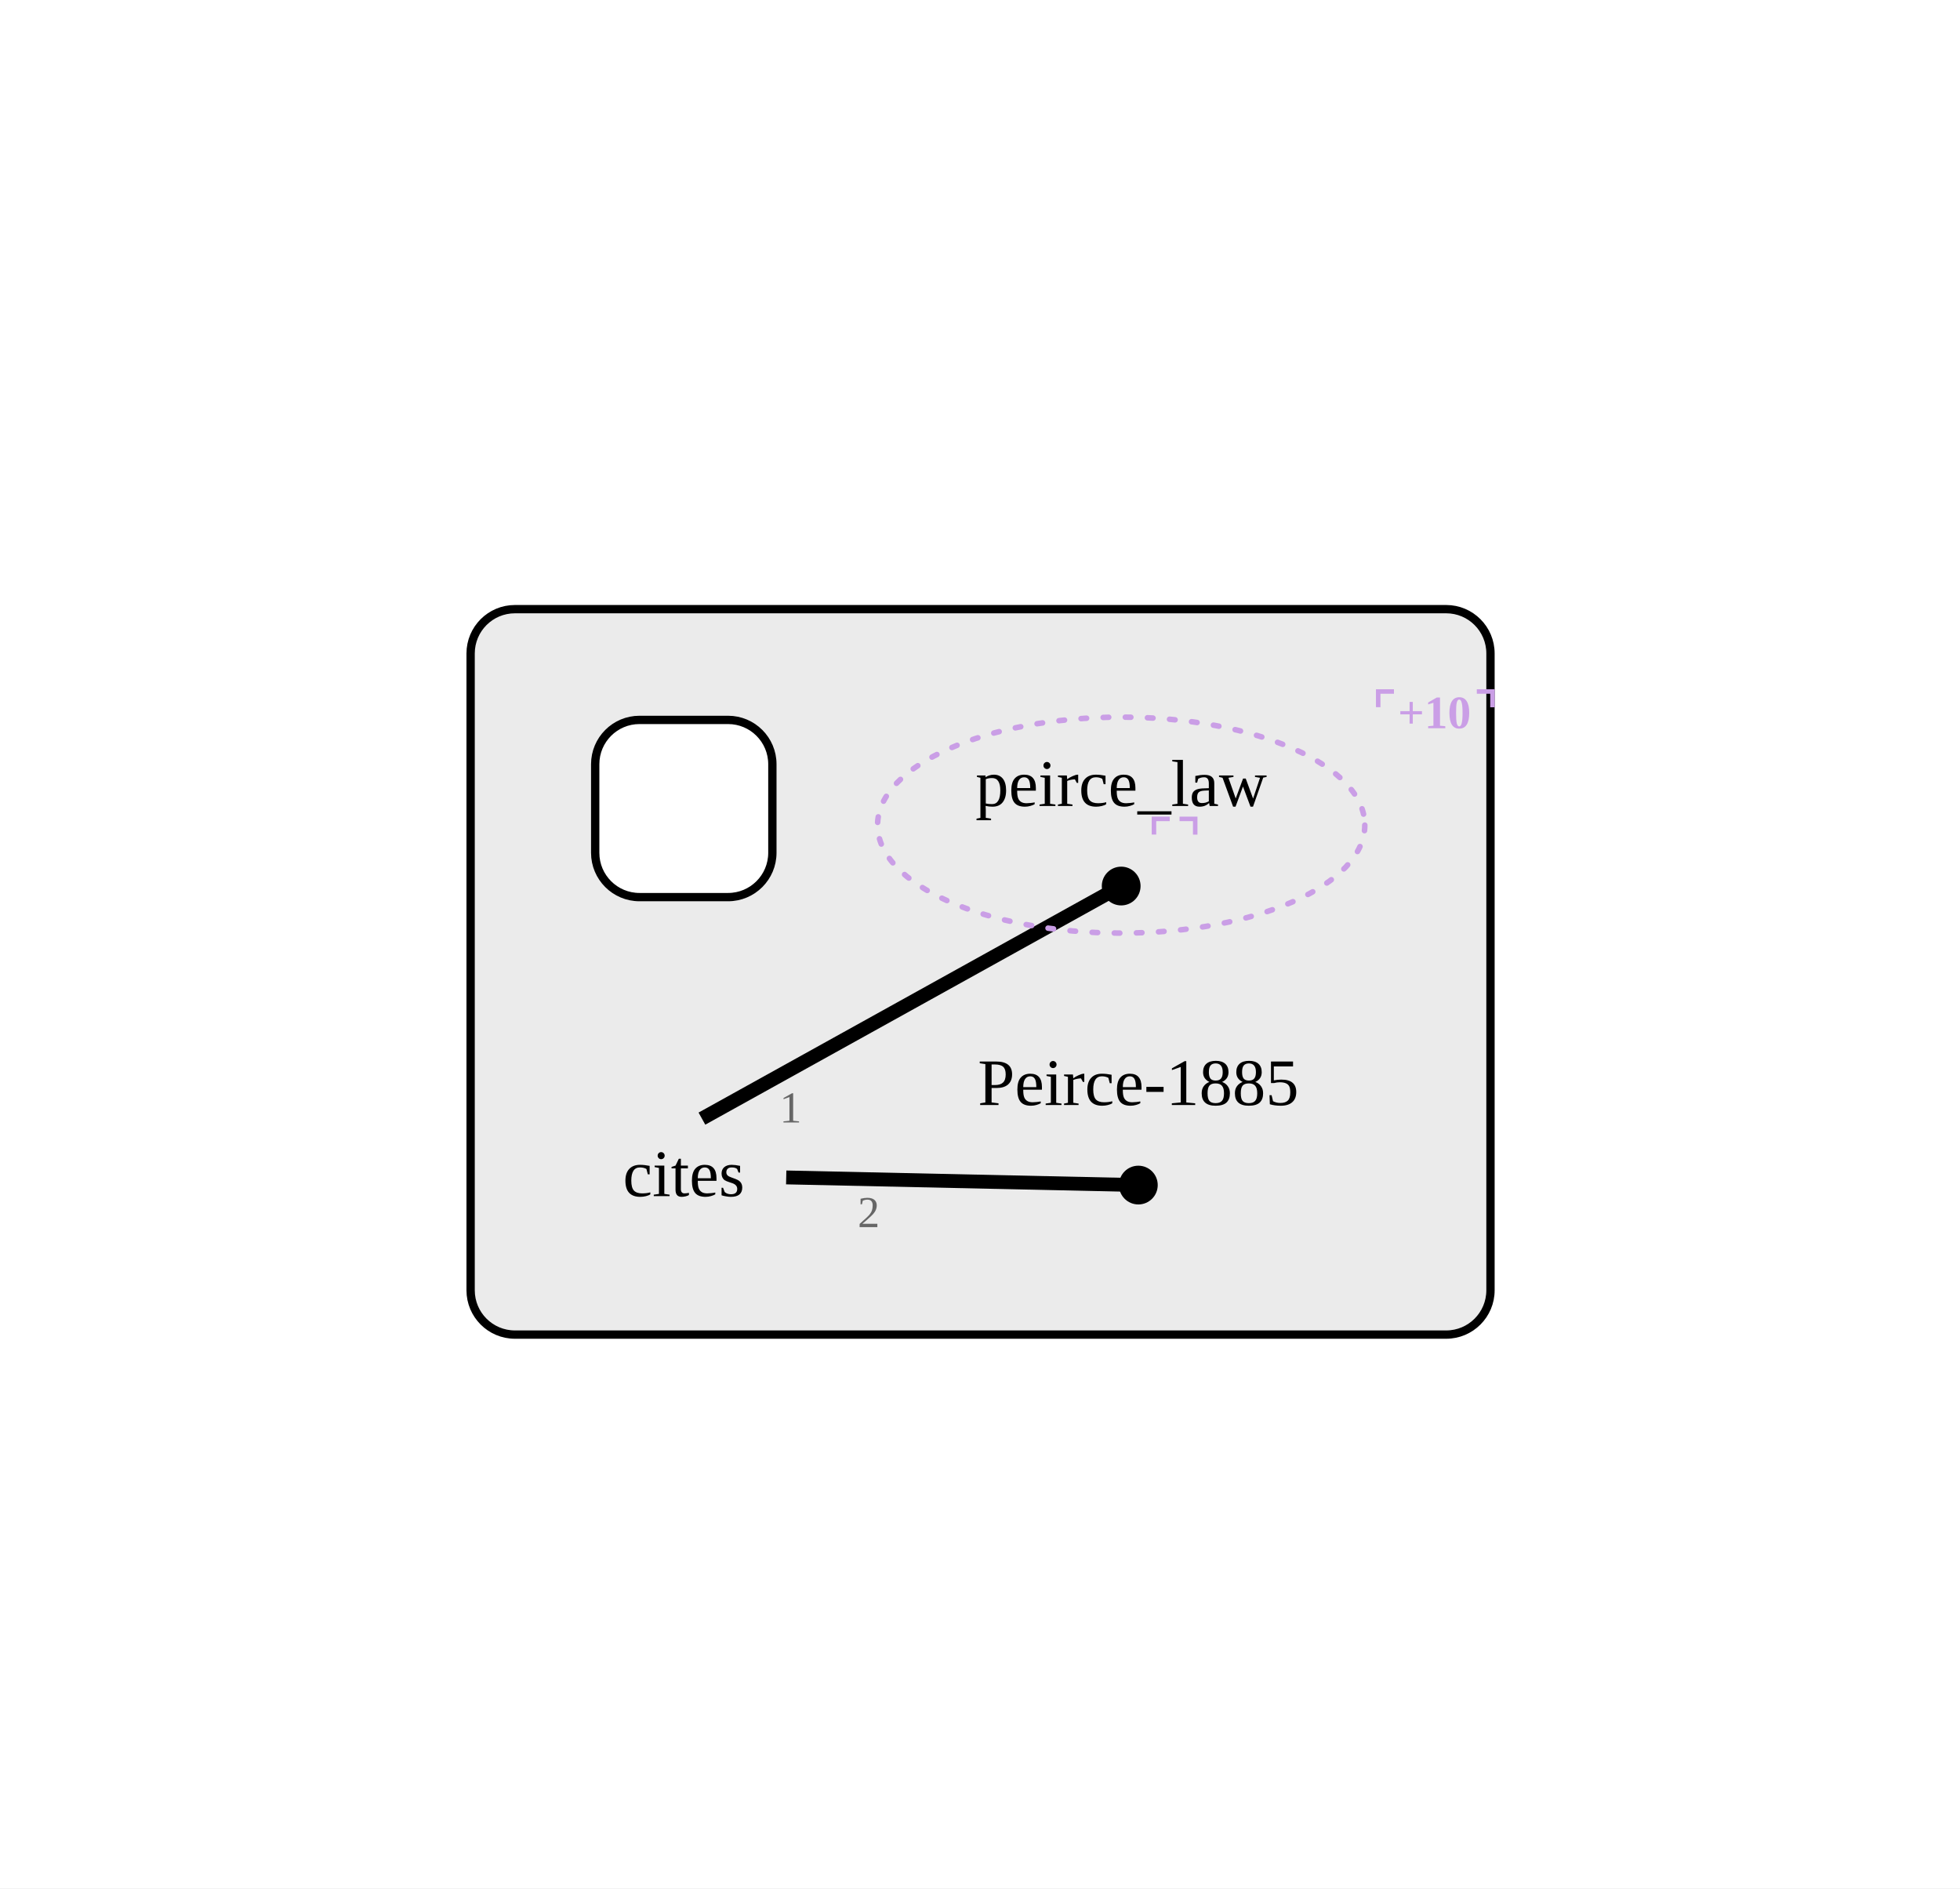
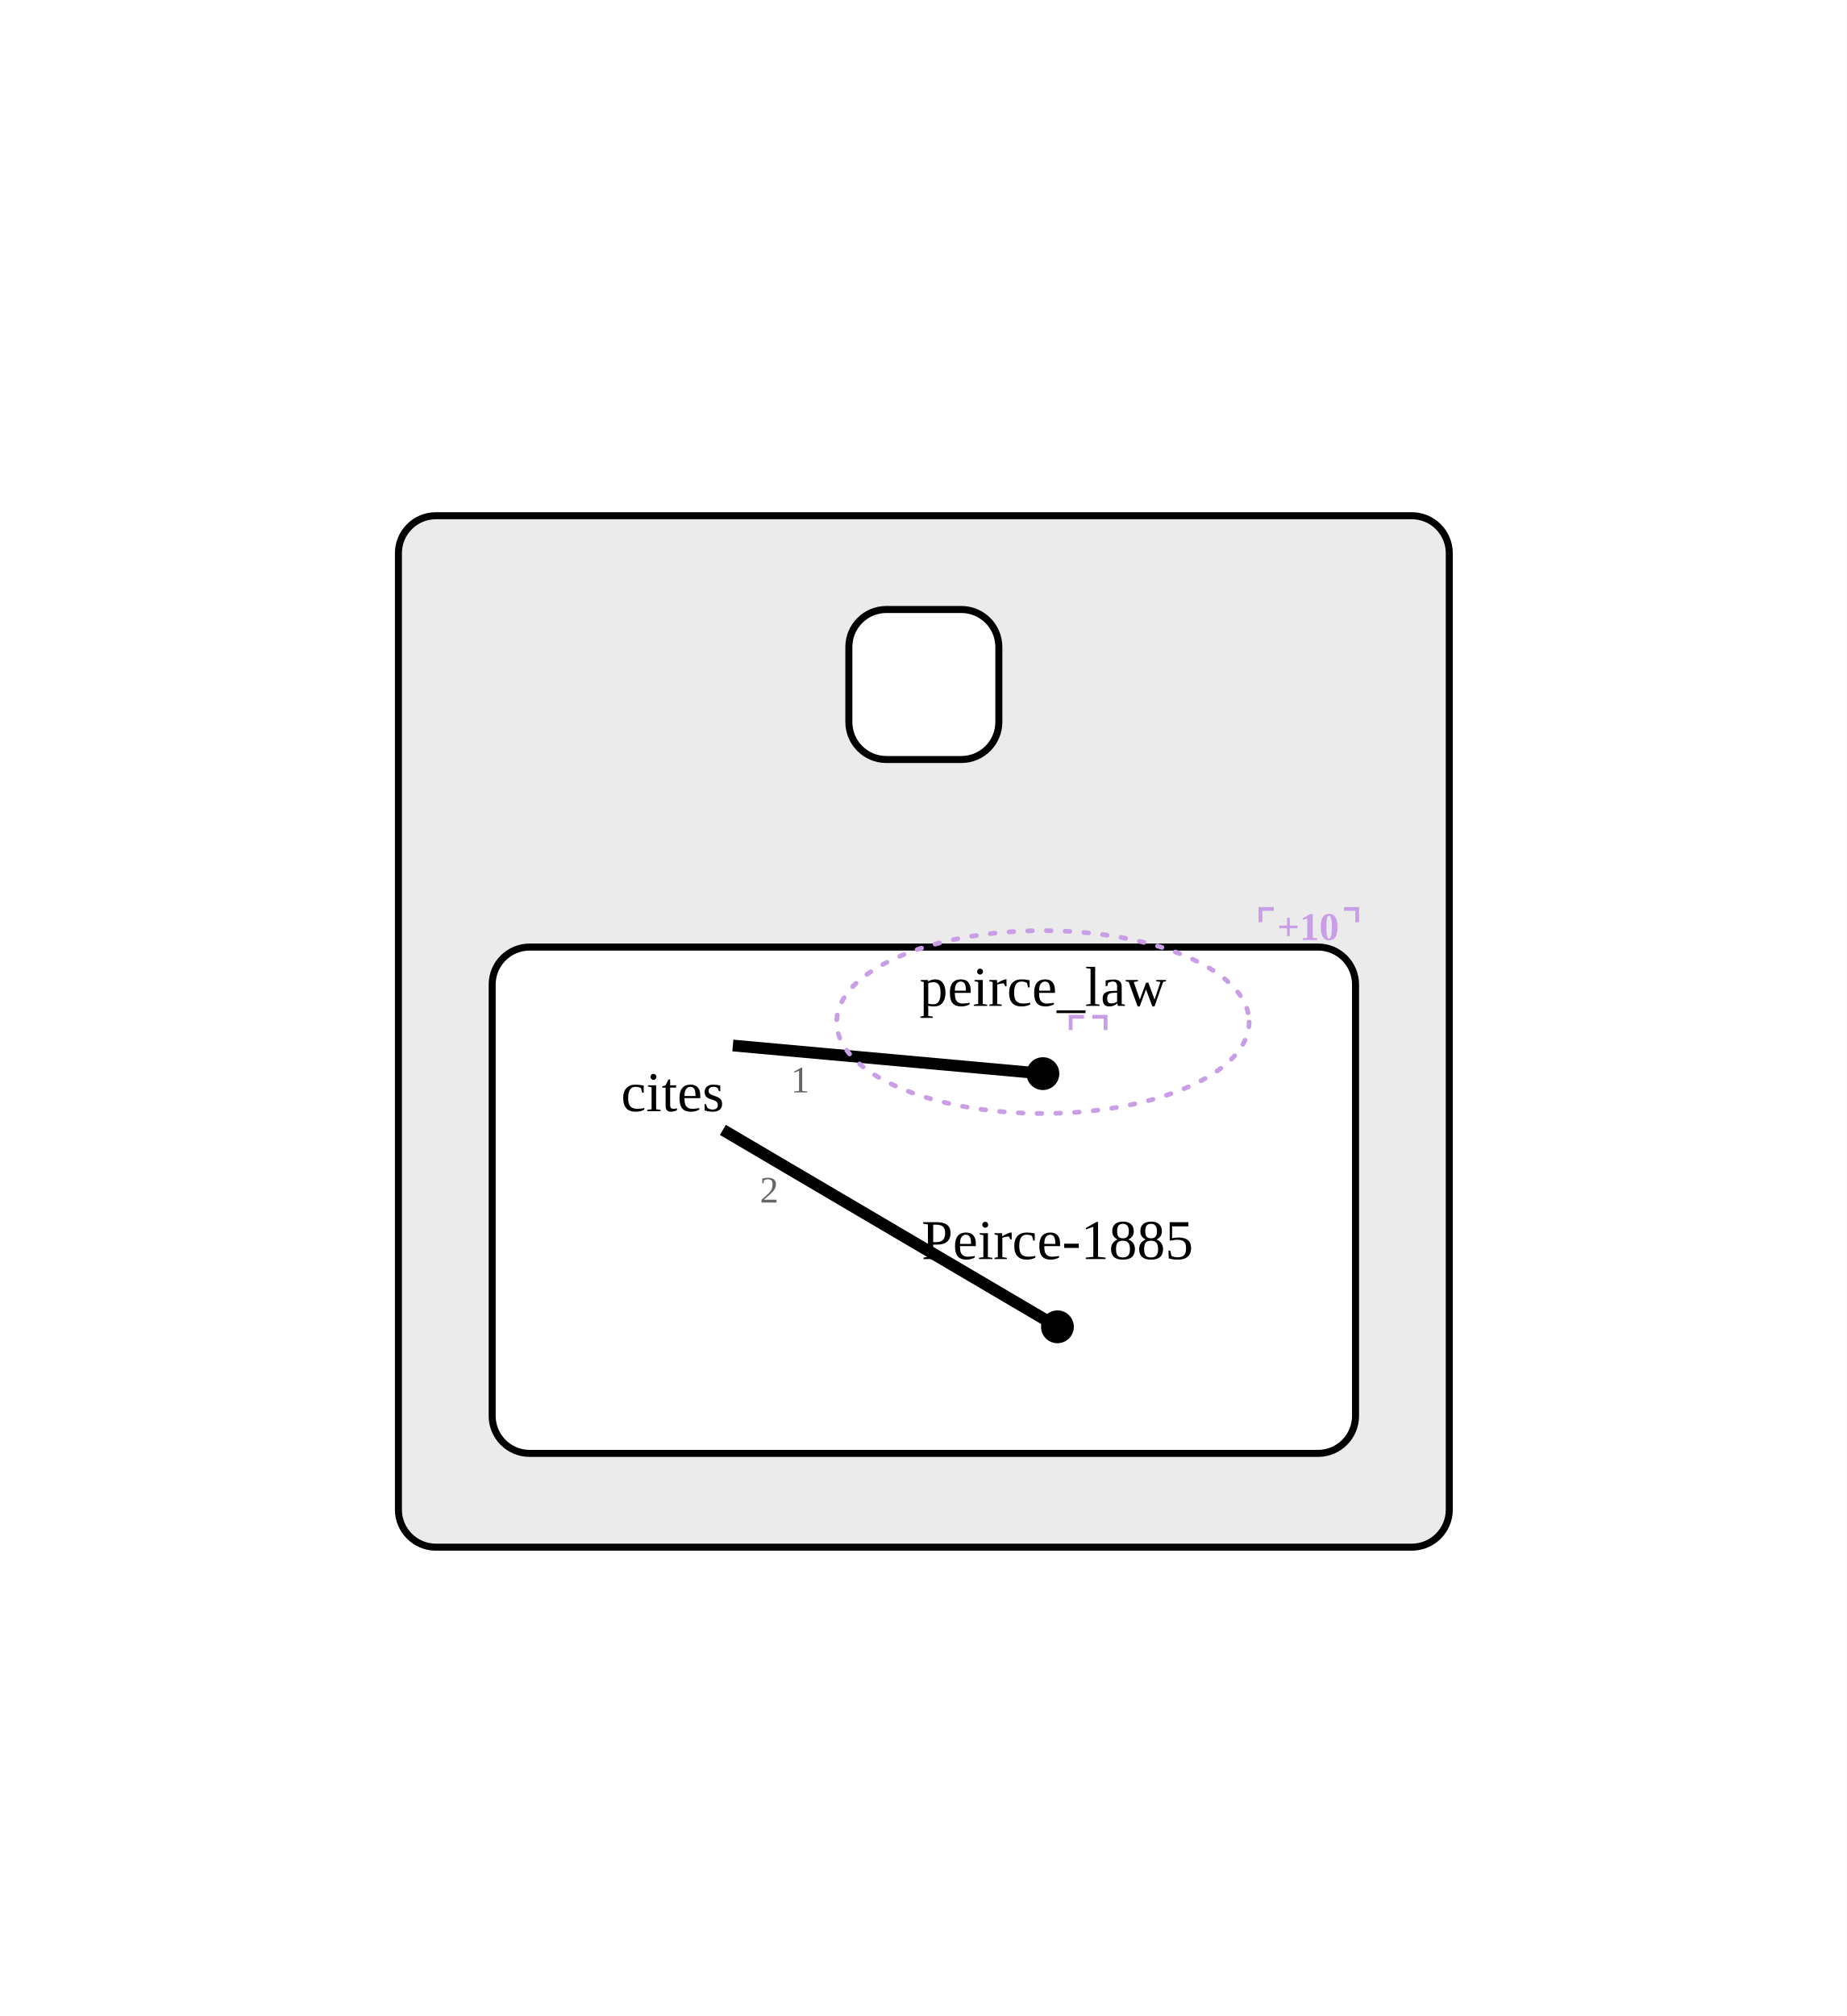
- <svg xmlns="http://www.w3.org/2000/svg" width="100%" height="100%" viewBox="0 0 354 341" preserveAspectRatio="xMidYMid meet">
-   <rect x="0" y="0" width="354" height="341" fill="white" stroke="none" />
+ <svg xmlns="http://www.w3.org/2000/svg" width="100%" height="100%" viewBox="0 0 394 430" preserveAspectRatio="xMidYMid meet">
+   <rect x="0" y="0" width="394" height="430" fill="white" stroke="none" />
  <g id="cuts">
-     <g id="cut_8b5af944" data-element-id="cut_8b5af944" data-element-type="cut" cursor="pointer">
-       <rect x="85.0" y="110.0" width="184.2" height="131" rx="8" ry="8" fill="rgba(0,0,0,0.08)" stroke="#000000" stroke-width="1.5" />
+     <g id="cut_159eec87" data-element-id="cut_159eec87" data-element-type="cut" cursor="pointer">
+       <rect x="85.0" y="110.0" width="224.2" height="220" rx="8" ry="8" fill="rgba(0,0,0,0.08)" stroke="#000000" stroke-width="1.5" />
    </g>
-     <g id="cut_c6551c9b" data-element-id="cut_c6551c9b" data-element-type="cut" cursor="pointer">
-       <rect x="107.5" y="130.0" width="32.0" height="32" rx="8" ry="8" fill="#FFFFFF" stroke="#000000" stroke-width="1.5" />
+     <g id="cut_e14a1d6c" data-element-id="cut_e14a1d6c" data-element-type="cut" cursor="pointer">
+       <rect x="181.1" y="130.0" width="32.0" height="32" rx="8" ry="8" fill="#FFFFFF" stroke="#000000" stroke-width="1.5" />
+     </g>
+     <g id="c_75757904" data-element-id="c_75757904" data-element-type="cut" cursor="pointer">
+       <rect x="105.0" y="202.0" width="184.2" height="108" rx="8" ry="8" fill="#FFFFFF" stroke="#000000" stroke-width="1.5" />
    </g>
  </g>
  <g id="ligatures">
-     <path d="M 126.776 202.0 L 202.5 160.0" stroke="#000000" stroke-width="2.5" stroke-linecap="butt" fill="none" class="ligature-path" data-predicate-id="e_032ff883" data-vertex-id="v_022bf60c" data-port-index="0" />
-     <text x="142.8" y="200.0" font-family="Times New Roman" font-size="8" fill="#666666" text-anchor="middle" dominant-baseline="central" class="arg-order-number" data-predicate-id="e_032ff883" data-port-index="0">1</text>
-     <path d="M 142.0 212.619 L 205.6 214.0" stroke="#000000" stroke-width="2.5" stroke-linecap="butt" fill="none" class="ligature-path" data-predicate-id="e_032ff883" data-vertex-id="v_b40607ba" data-port-index="1" />
-     <text x="156.9" y="218.9" font-family="Times New Roman" font-size="8" fill="#666666" text-anchor="middle" dominant-baseline="central" class="arg-order-number" data-predicate-id="e_032ff883" data-port-index="1">2</text>
+     <path d="M 156.353 223.0 L 222.5 229.0" stroke="#000000" stroke-width="2.5" stroke-linecap="butt" fill="none" class="ligature-path" data-predicate-id="e_2db9cf42" data-vertex-id="v_bc86459a" data-port-index="0" />
+     <text x="170.7" y="230.3" font-family="Times New Roman" font-size="8" fill="#666666" text-anchor="middle" dominant-baseline="central" class="arg-order-number" data-predicate-id="e_2db9cf42" data-port-index="0">1</text>
+     <path d="M 154.226 241.0 L 225.6 283.0" stroke="#000000" stroke-width="2.5" stroke-linecap="butt" fill="none" class="ligature-path" data-predicate-id="e_2db9cf42" data-vertex-id="v_dd5ecff3" data-port-index="1" />
+     <text x="164.1" y="253.8" font-family="Times New Roman" font-size="8" fill="#666666" text-anchor="middle" dominant-baseline="central" class="arg-order-number" data-predicate-id="e_2db9cf42" data-port-index="1">2</text>
  </g>
  <g id="elements">
-     <g id="v_b40607ba" data-element-id="v_b40607ba" data-element-type="vertex" cursor="pointer">
-       <rect x="196.1" y="204.5" width="19.0" height="19.0" fill="transparent" stroke="none" />
-       <circle cx="205.6" cy="214.0" r="3.5" fill="#000000" stroke="none" />
-       <text x="205.6" y="195.5" text-anchor="middle" dominant-baseline="central" font-size="12" font-family="Times New Roman" fill="#000000" font-weight="normal">Peirce-1885</text>
+     <g id="v_dd5ecff3" data-element-id="v_dd5ecff3" data-element-type="vertex" cursor="pointer">
+       <rect x="216.1" y="273.5" width="19.0" height="19.0" fill="transparent" stroke="none" />
+       <circle cx="225.6" cy="283.0" r="3.5" fill="#000000" stroke="none" />
+       <text x="225.6" y="264.5" text-anchor="middle" dominant-baseline="central" font-size="12" font-family="Times New Roman" fill="#000000" font-weight="normal">Peirce-1885</text>
    </g>
-     <g id="v_022bf60c" data-element-id="v_022bf60c" data-element-type="vertex" cursor="pointer" class="quotation-spot" data-quotation="true" data-quotation-sort="proposition" data-quotation-horizon="10" data-sort="proposition">
-       <rect x="193.0" y="150.5" width="19.0" height="19.0" fill="transparent" stroke="none" />
-       <circle cx="202.5" cy="160.0" r="3.5" fill="#000000" stroke="none" />
-       <text x="202.5" y="141.5" text-anchor="middle" dominant-baseline="central" font-size="12" font-family="Times New Roman" fill="#000000" font-weight="normal">peirce_law</text>
-       <text class="sort-badge" x="208.0" y="154.5" text-anchor="start" font-size="8.4" font-family="Times New Roman" fill="#ca9ee6" font-weight="bold">⌜⌝</text>
-       <ellipse class="quotation-oval" cx="202.5" cy="149.0" rx="44.0" ry="19.5" fill="none" stroke="#ca9ee6" stroke-width="1" stroke-dasharray="1,3" stroke-linecap="round" />
-       <text class="quotation-horizon" x="248.5" y="131.5" text-anchor="start" font-size="8.4" font-family="Times New Roman" fill="#ca9ee6" font-weight="bold">⌜+10⌝</text>
+     <g id="v_bc86459a" data-element-id="v_bc86459a" data-element-type="vertex" cursor="pointer" class="quotation-spot" data-quotation="true" data-quotation-sort="proposition" data-quotation-horizon="10" data-sort="proposition">
+       <rect x="213.0" y="219.5" width="19.0" height="19.0" fill="transparent" stroke="none" />
+       <circle cx="222.5" cy="229.0" r="3.5" fill="#000000" stroke="none" />
+       <text x="222.5" y="210.5" text-anchor="middle" dominant-baseline="central" font-size="12" font-family="Times New Roman" fill="#000000" font-weight="normal">peirce_law</text>
+       <text class="sort-badge" x="228.0" y="223.5" text-anchor="start" font-size="8.4" font-family="Times New Roman" fill="#ca9ee6" font-weight="bold">⌜⌝</text>
+       <ellipse class="quotation-oval" cx="222.5" cy="218.0" rx="44.0" ry="19.5" fill="none" stroke="#ca9ee6" stroke-width="1" stroke-dasharray="1,3" stroke-linecap="round" />
+       <text class="quotation-horizon" x="268.5" y="200.5" text-anchor="start" font-size="8.4" font-family="Times New Roman" fill="#ca9ee6" font-weight="bold">⌜+10⌝</text>
    </g>
-     <g id="e_032ff883" data-element-id="e_032ff883" data-element-type="predicate" cursor="pointer">
-       <rect x="106.0" y="203.0" width="35.0" height="16.0" rx="2" ry="2" fill="transparent" stroke="none" />
-       <text x="123.5" y="216.0" text-anchor="middle" font-size="12" font-family="Times New Roman" fill="#000000" font-weight="normal">cites</text>
+     <g id="e_2db9cf42" data-element-id="e_2db9cf42" data-element-type="predicate" cursor="pointer">
+       <rect x="126.0" y="224.0" width="35.0" height="16.0" rx="2" ry="2" fill="transparent" stroke="none" />
+       <text x="143.5" y="237.0" text-anchor="middle" font-size="12" font-family="Times New Roman" fill="#000000" font-weight="normal">cites</text>
    </g>
  </g>
</svg>
